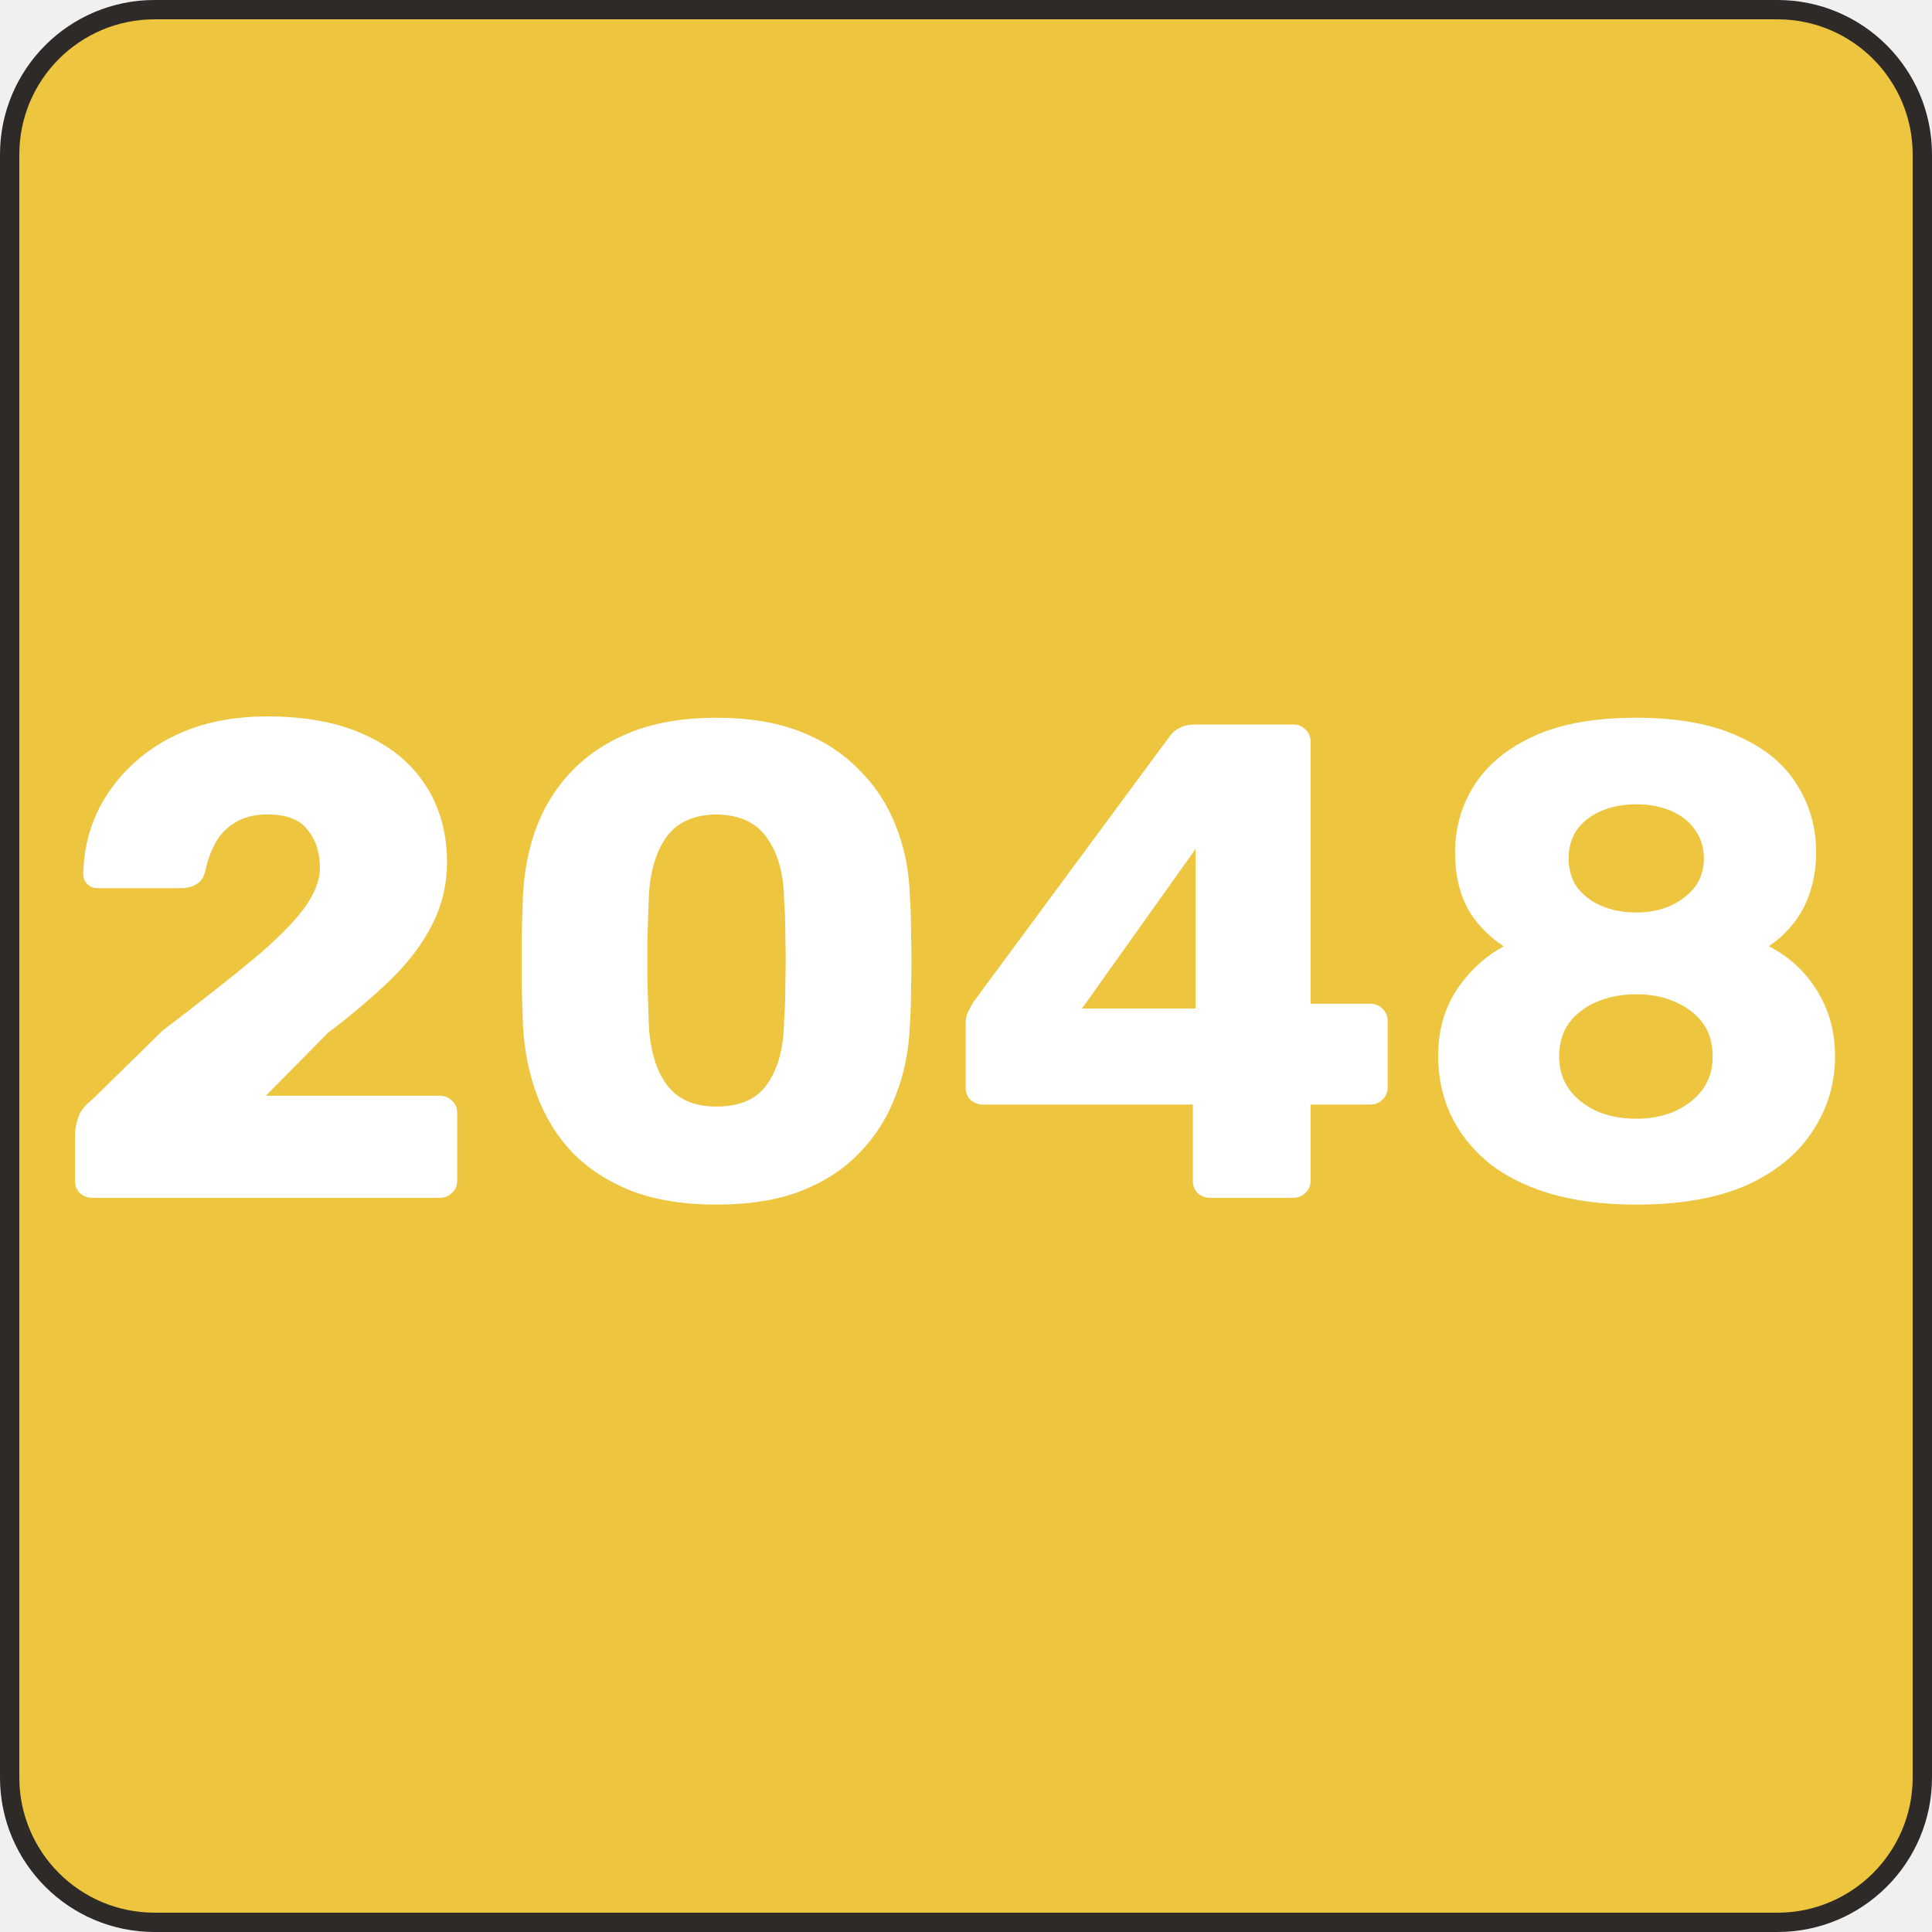
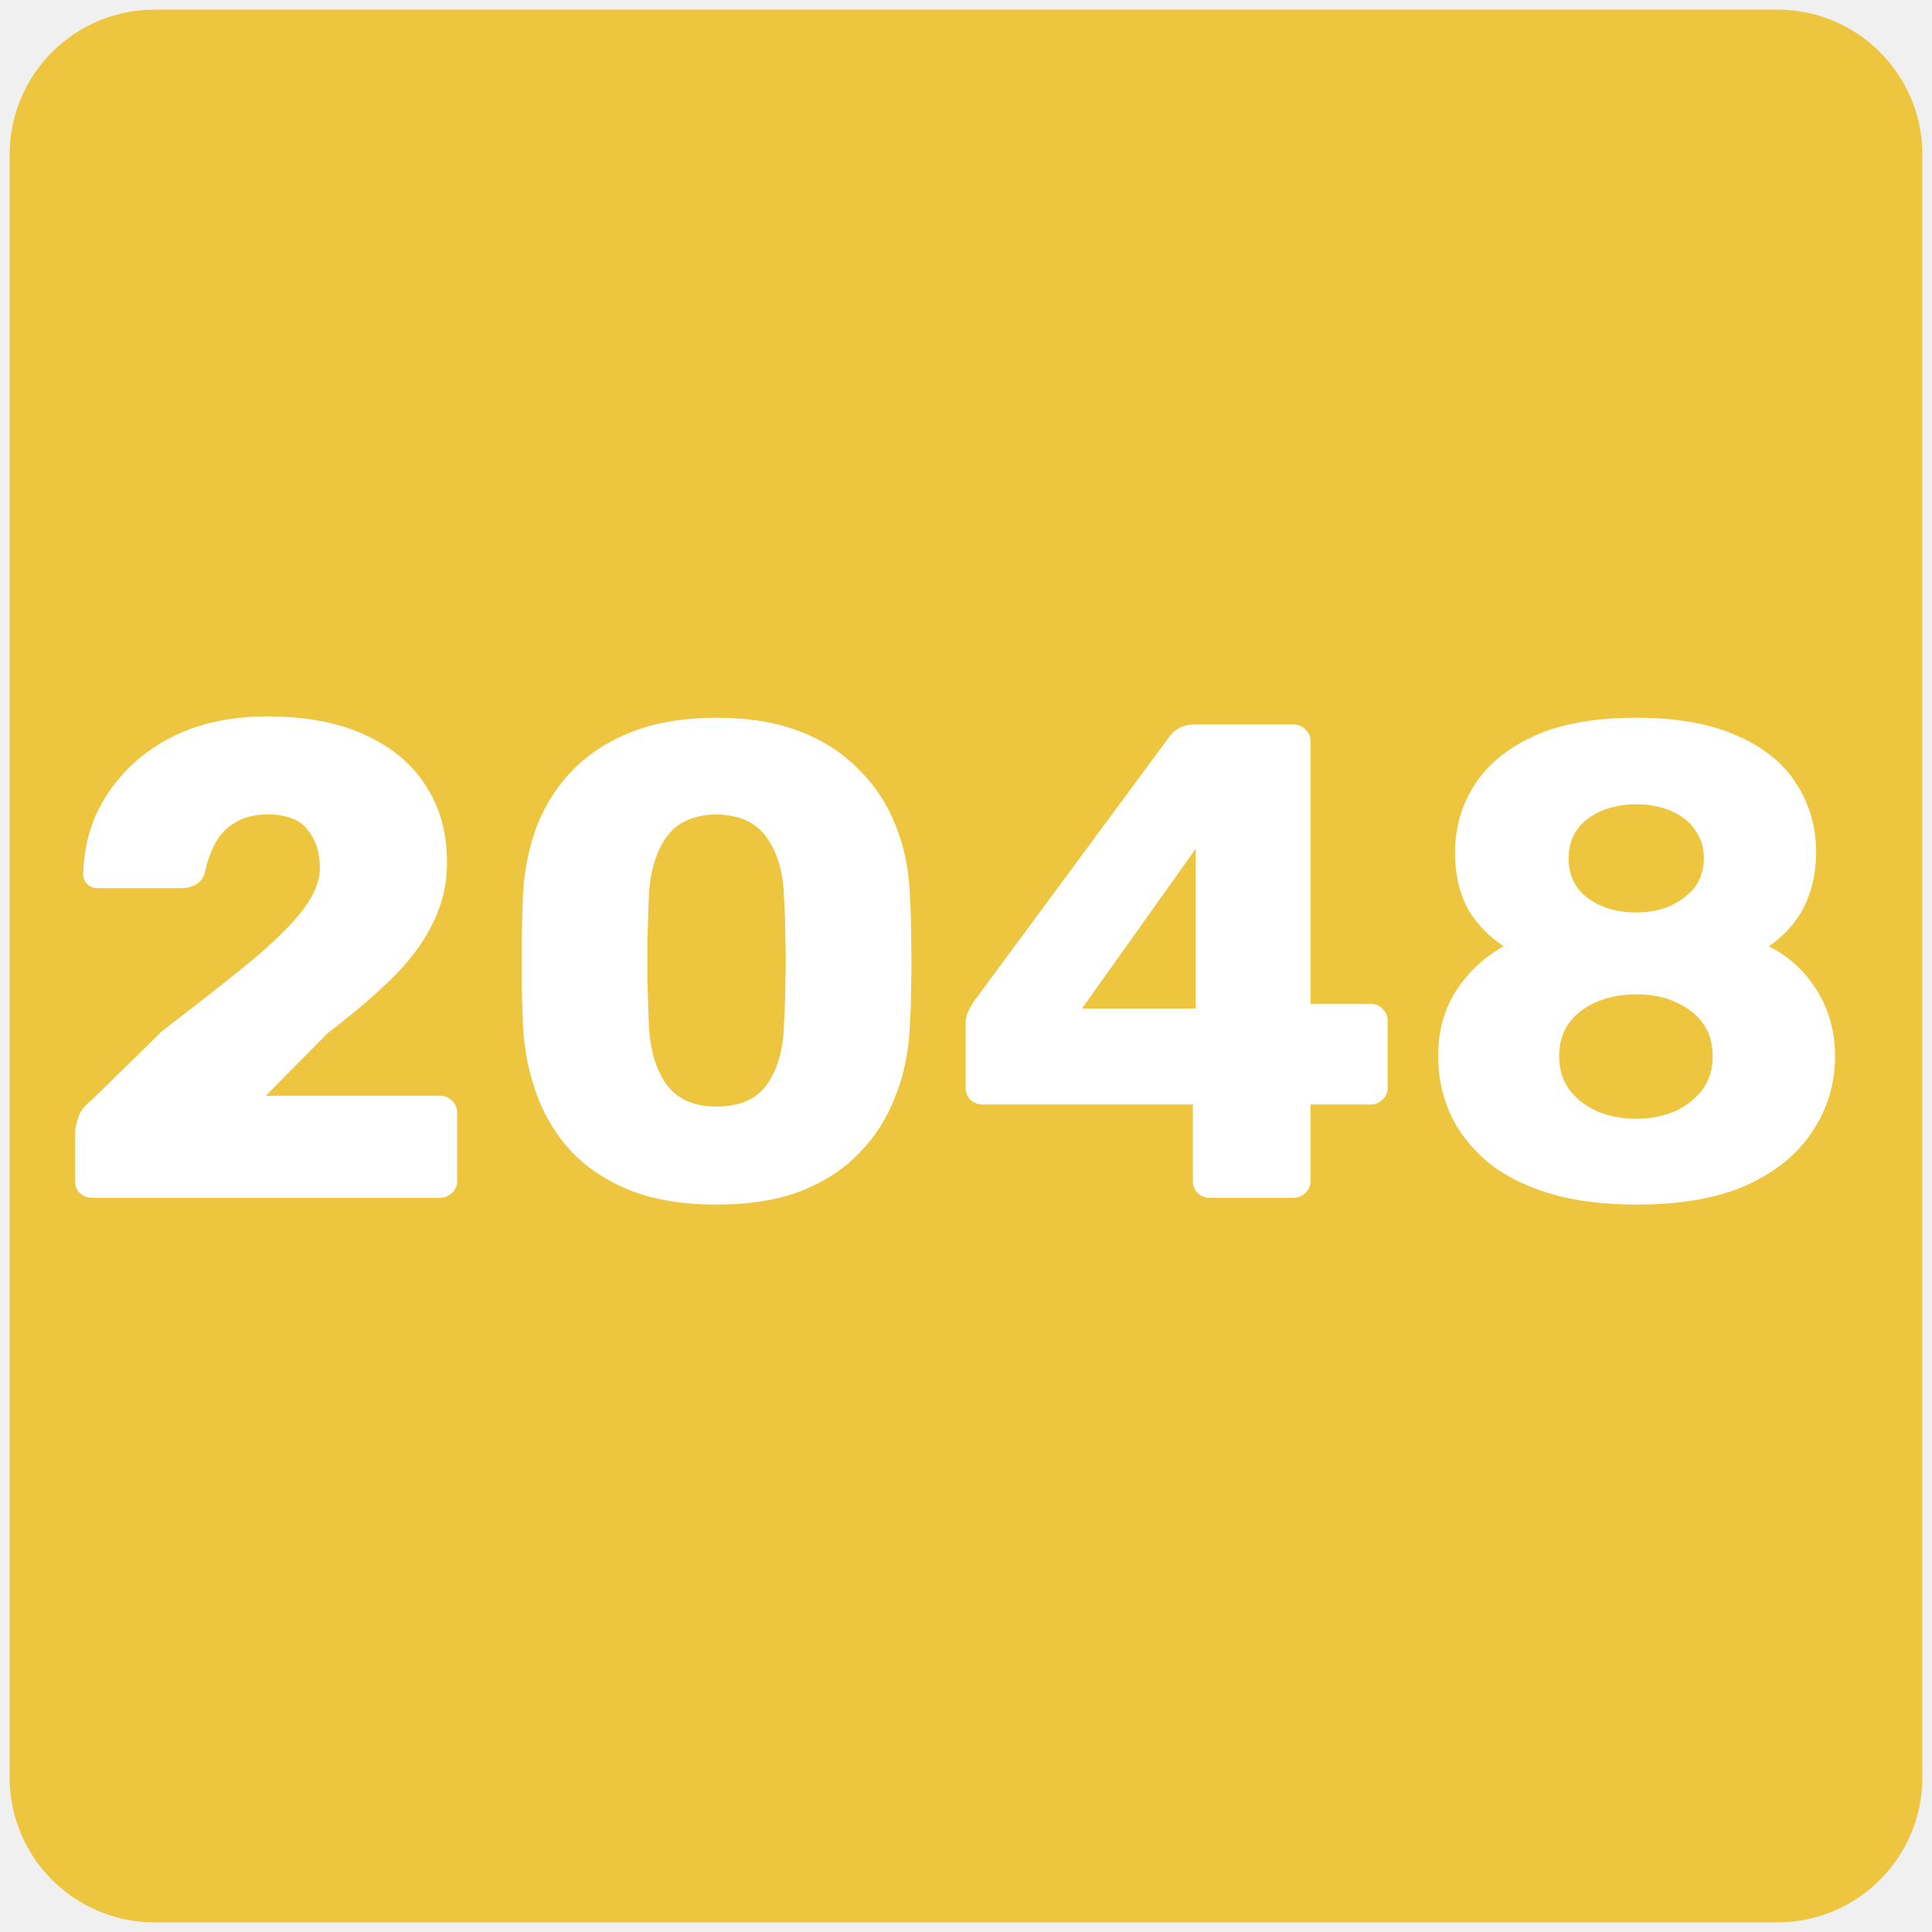
<svg xmlns="http://www.w3.org/2000/svg" width="100" height="100" viewBox="0 0 100 100" fill="none">
  <rect x="0.5" y="0.5" width="99" height="99" rx="7.5" fill="#EDC53F" />
-   <rect x="0.5" y="0.5" width="99" height="99" rx="7.5" stroke="#2D2A28" />
  <path d="M4.797 62C4.54 62 4.318 61.918 4.132 61.755C3.968 61.592 3.887 61.382 3.887 61.125V58.64C3.887 58.477 3.933 58.232 4.027 57.905C4.12 57.555 4.365 57.228 4.762 56.925L8.402 53.355C10.268 51.932 11.797 50.73 12.987 49.75C14.2 48.747 15.098 47.86 15.682 47.09C16.265 46.32 16.557 45.597 16.557 44.92C16.557 44.127 16.347 43.473 15.927 42.96C15.53 42.423 14.83 42.155 13.827 42.155C13.15 42.155 12.578 42.307 12.112 42.61C11.668 42.89 11.33 43.263 11.097 43.73C10.863 44.197 10.7 44.675 10.607 45.165C10.513 45.468 10.35 45.678 10.117 45.795C9.907 45.912 9.673 45.97 9.417 45.97H5.042C4.832 45.97 4.657 45.9 4.517 45.76C4.377 45.62 4.307 45.445 4.307 45.235C4.33 44.115 4.563 43.065 5.007 42.085C5.473 41.105 6.115 40.242 6.932 39.495C7.772 38.725 8.763 38.13 9.907 37.71C11.073 37.29 12.38 37.08 13.827 37.08C15.81 37.08 17.49 37.395 18.867 38.025C20.267 38.655 21.328 39.542 22.052 40.685C22.775 41.805 23.137 43.123 23.137 44.64C23.137 45.783 22.88 46.857 22.367 47.86C21.877 48.84 21.165 49.785 20.232 50.695C19.322 51.582 18.237 52.503 16.977 53.46L13.757 56.715H22.752C23.008 56.715 23.218 56.797 23.382 56.96C23.568 57.123 23.662 57.333 23.662 57.59V61.125C23.662 61.382 23.568 61.592 23.382 61.755C23.218 61.918 23.008 62 22.752 62H4.797ZM37.08 62.35C35.4 62.35 33.942 62.117 32.705 61.65C31.469 61.16 30.442 60.495 29.625 59.655C28.832 58.815 28.225 57.835 27.805 56.715C27.385 55.595 27.14 54.393 27.07 53.11C27.047 52.48 27.024 51.768 27 50.975C27 50.158 27 49.342 27 48.525C27.024 47.685 27.047 46.938 27.07 46.285C27.14 45.002 27.385 43.812 27.805 42.715C28.249 41.595 28.879 40.627 29.695 39.81C30.535 38.97 31.562 38.317 32.775 37.85C34.012 37.383 35.447 37.15 37.08 37.15C38.737 37.15 40.172 37.383 41.385 37.85C42.599 38.317 43.614 38.97 44.43 39.81C45.27 40.627 45.912 41.595 46.355 42.715C46.799 43.812 47.044 45.002 47.09 46.285C47.137 46.938 47.16 47.685 47.16 48.525C47.184 49.342 47.184 50.158 47.16 50.975C47.16 51.768 47.137 52.48 47.09 53.11C47.044 54.393 46.799 55.595 46.355 56.715C45.935 57.835 45.317 58.815 44.5 59.655C43.707 60.495 42.692 61.16 41.455 61.65C40.242 62.117 38.784 62.35 37.08 62.35ZM37.08 57.275C38.294 57.275 39.169 56.89 39.705 56.12C40.265 55.327 40.557 54.265 40.58 52.935C40.627 52.258 40.65 51.547 40.65 50.8C40.674 50.053 40.674 49.307 40.65 48.56C40.65 47.813 40.627 47.125 40.58 46.495C40.557 45.212 40.265 44.173 39.705 43.38C39.169 42.587 38.294 42.178 37.08 42.155C35.867 42.178 34.992 42.587 34.455 43.38C33.919 44.173 33.627 45.212 33.58 46.495C33.557 47.125 33.534 47.813 33.51 48.56C33.51 49.307 33.51 50.053 33.51 50.8C33.534 51.547 33.557 52.258 33.58 52.935C33.627 54.265 33.93 55.327 34.49 56.12C35.05 56.89 35.914 57.275 37.08 57.275ZM62.619 62C62.386 62 62.176 61.918 61.989 61.755C61.826 61.592 61.744 61.382 61.744 61.125V57.17H50.859C50.626 57.17 50.416 57.088 50.229 56.925C50.066 56.762 49.984 56.552 49.984 56.295V52.97C49.984 52.76 50.019 52.573 50.089 52.41C50.183 52.223 50.276 52.048 50.369 51.885L60.554 38.095C60.858 37.698 61.289 37.5 61.849 37.5H66.924C67.181 37.5 67.391 37.582 67.554 37.745C67.741 37.908 67.834 38.118 67.834 38.375V51.955H70.914C71.194 51.955 71.416 52.048 71.579 52.235C71.743 52.398 71.824 52.597 71.824 52.83V56.295C71.824 56.552 71.731 56.762 71.544 56.925C71.381 57.088 71.183 57.17 70.949 57.17H67.834V61.125C67.834 61.382 67.741 61.592 67.554 61.755C67.391 61.918 67.181 62 66.924 62H62.619ZM56.004 52.2H61.884V43.94L56.004 52.2ZM84.692 62.35C82.965 62.35 81.448 62.152 80.142 61.755C78.859 61.358 77.797 60.81 76.957 60.11C76.117 59.387 75.487 58.57 75.067 57.66C74.647 56.727 74.437 55.723 74.437 54.65C74.437 53.367 74.752 52.235 75.382 51.255C76.035 50.275 76.852 49.517 77.832 48.98C77.015 48.443 76.385 47.778 75.942 46.985C75.522 46.168 75.312 45.223 75.312 44.15C75.312 42.843 75.65 41.665 76.327 40.615C77.004 39.565 78.03 38.725 79.407 38.095C80.784 37.465 82.545 37.15 84.692 37.15C86.815 37.15 88.565 37.465 89.942 38.095C91.319 38.702 92.334 39.53 92.987 40.58C93.663 41.63 94.002 42.808 94.002 44.115C94.002 45.165 93.792 46.11 93.372 46.95C92.952 47.767 92.345 48.443 91.552 48.98C92.579 49.493 93.407 50.252 94.037 51.255C94.667 52.258 94.982 53.402 94.982 54.685C94.982 56.085 94.597 57.368 93.827 58.535C93.08 59.702 91.948 60.635 90.432 61.335C88.915 62.012 87.002 62.35 84.692 62.35ZM84.692 57.905C85.439 57.905 86.103 57.777 86.687 57.52C87.293 57.24 87.772 56.867 88.122 56.4C88.472 55.91 88.647 55.338 88.647 54.685C88.647 53.985 88.472 53.402 88.122 52.935C87.772 52.468 87.293 52.107 86.687 51.85C86.103 51.593 85.439 51.465 84.692 51.465C83.945 51.465 83.269 51.593 82.662 51.85C82.055 52.107 81.577 52.468 81.227 52.935C80.877 53.402 80.702 53.985 80.702 54.685C80.702 55.338 80.877 55.91 81.227 56.4C81.577 56.867 82.055 57.24 82.662 57.52C83.269 57.777 83.945 57.905 84.692 57.905ZM84.692 47.23C85.345 47.23 85.94 47.113 86.477 46.88C87.013 46.623 87.433 46.297 87.737 45.9C88.04 45.48 88.192 44.99 88.192 44.43C88.192 43.87 88.04 43.38 87.737 42.96C87.457 42.54 87.049 42.213 86.512 41.98C85.975 41.747 85.368 41.63 84.692 41.63C84.015 41.63 83.409 41.747 82.872 41.98C82.335 42.213 81.915 42.54 81.612 42.96C81.332 43.38 81.192 43.87 81.192 44.43C81.192 44.99 81.332 45.48 81.612 45.9C81.915 46.32 82.335 46.647 82.872 46.88C83.409 47.113 84.015 47.23 84.692 47.23Z" fill="white" />
</svg>
